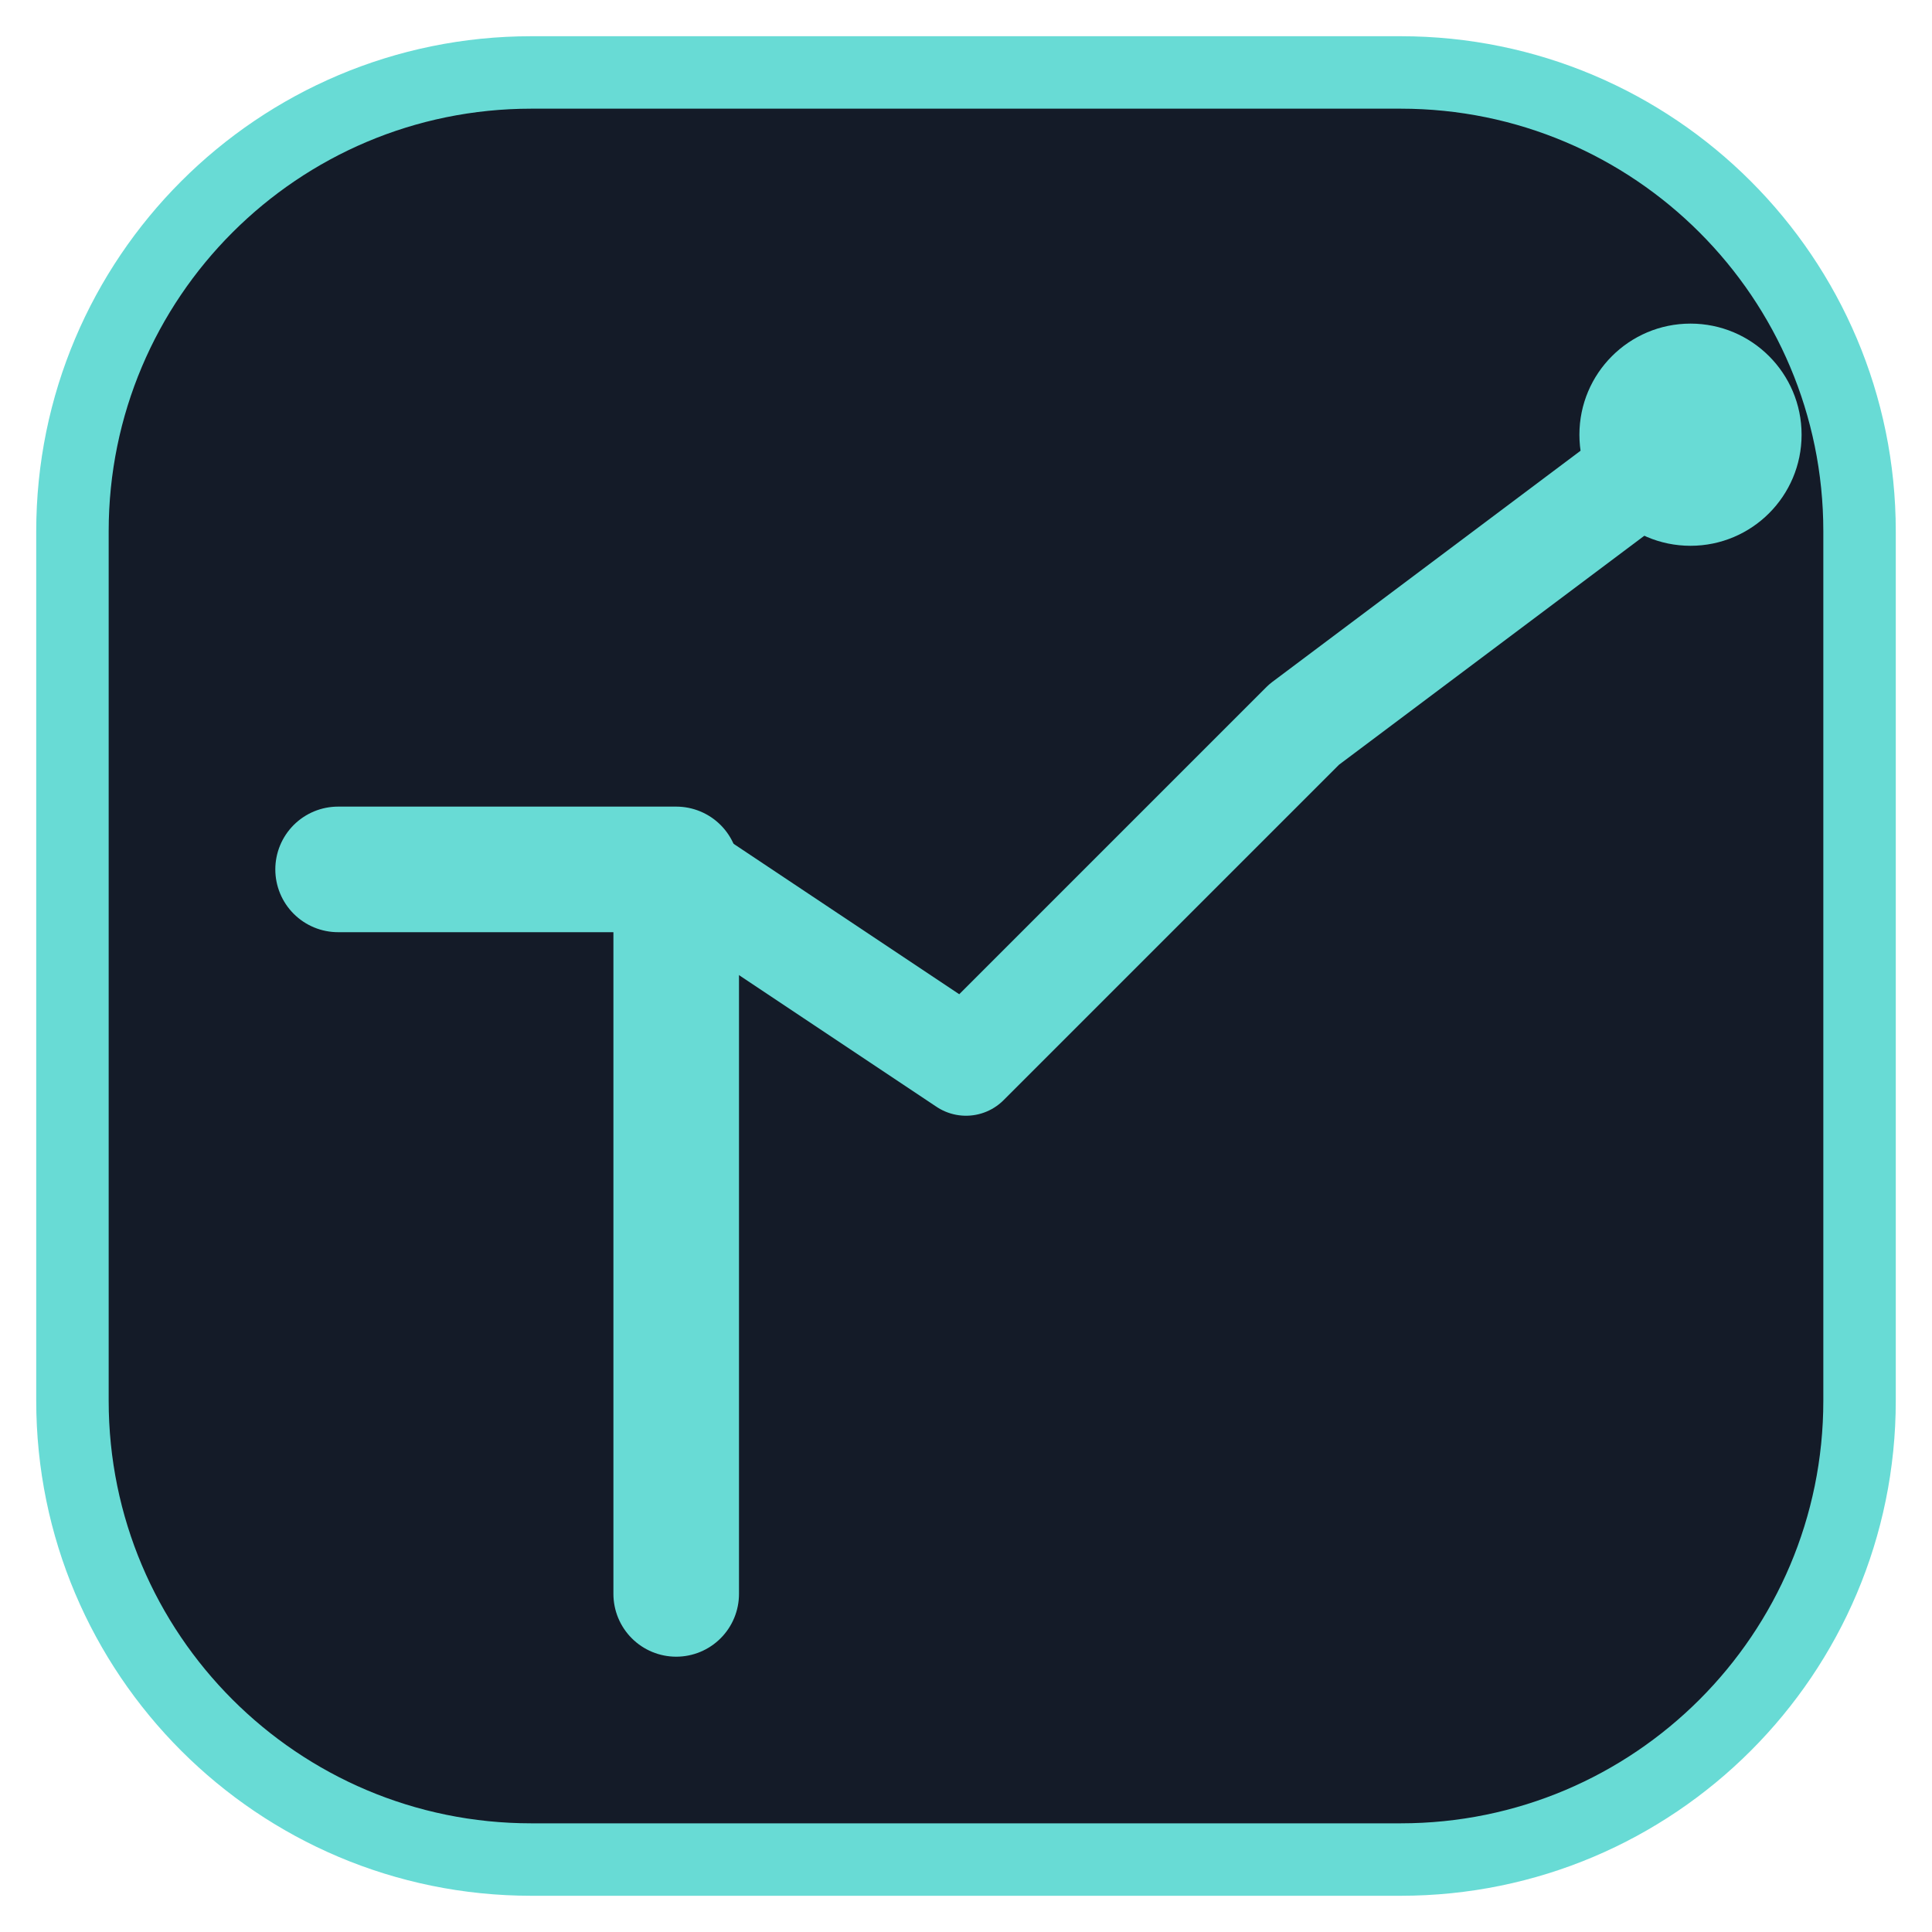
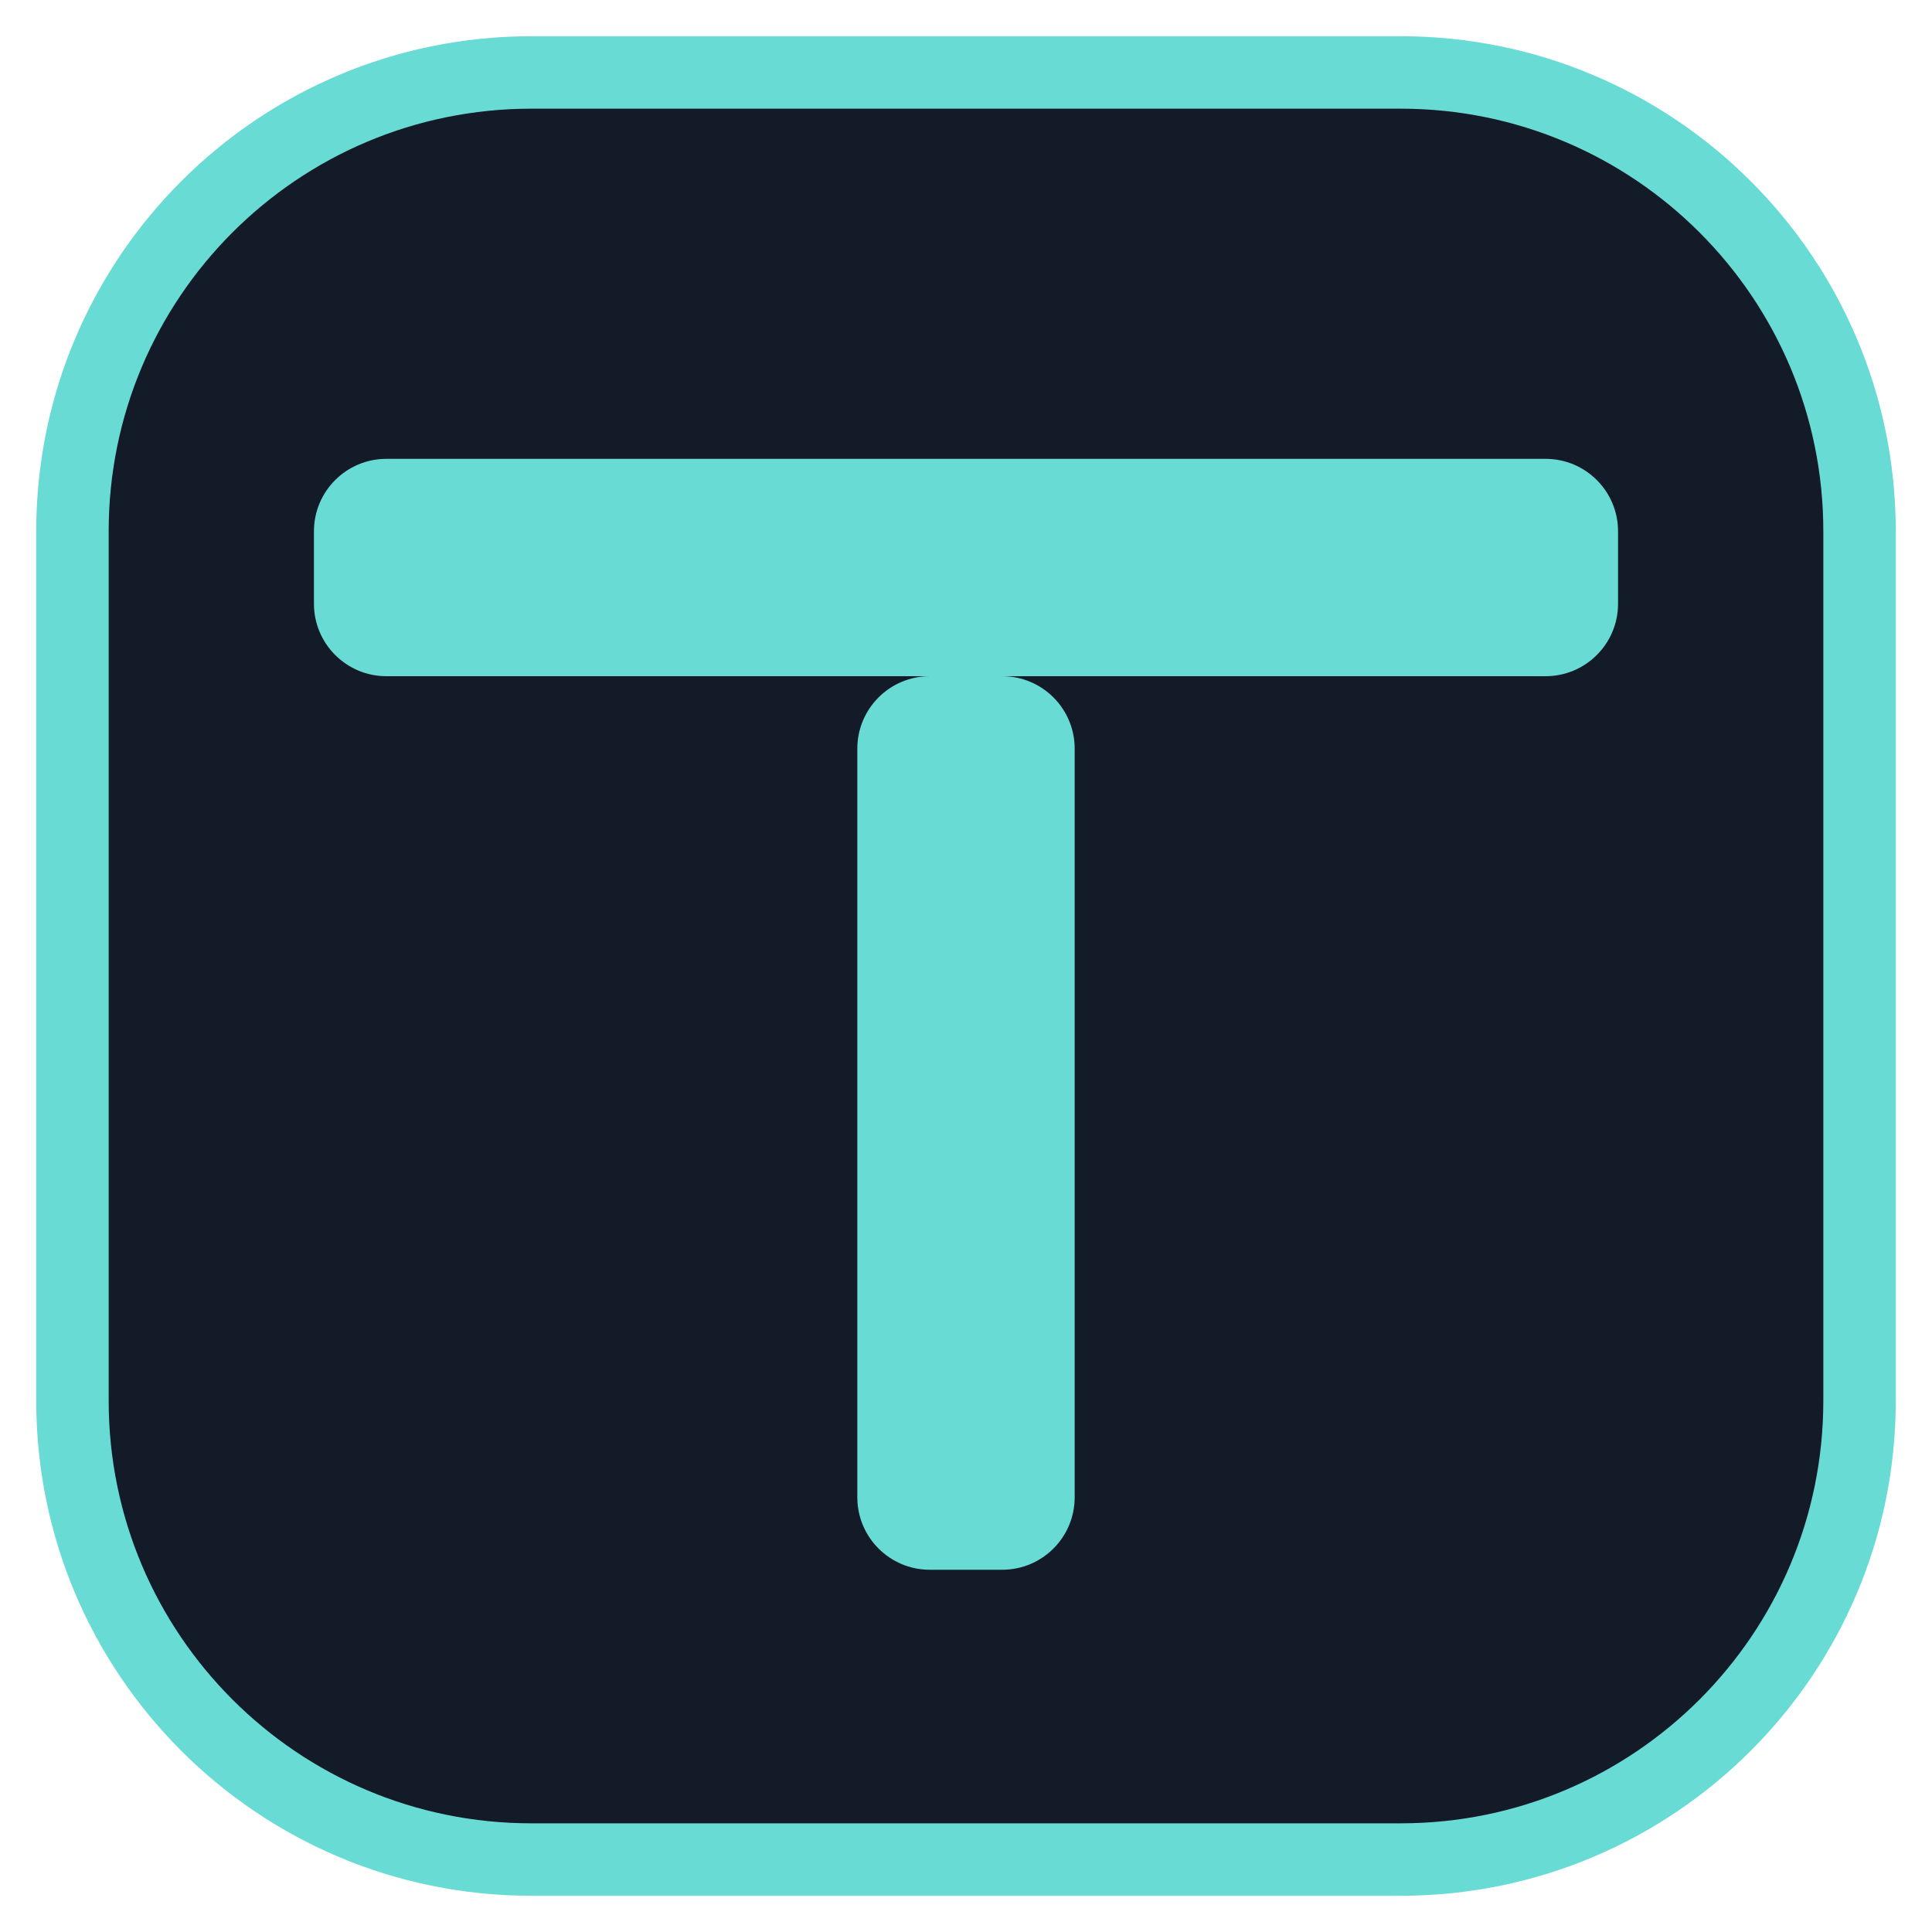
<svg xmlns="http://www.w3.org/2000/svg" width="40" height="40" viewBox="0 0 40 40" fill="none">
  <rect x="1.5" y="1.5" width="37" height="37" rx="9.5" fill="#141b28" />
  <rect x="1.5" y="1.5" width="37" height="37" rx="9.5" fill="none" stroke="#68dbd5" stroke-width="1.5" />
-   <polyline points="7,18 14,18 14,33" stroke="#68dbd5" stroke-width="2.6" fill="none" stroke-linecap="round" stroke-linejoin="round" />
-   <polyline points="14,18 20,22 27,15 35,9" stroke="#68dbd5" stroke-width="2.2" fill="none" stroke-linecap="round" stroke-linejoin="round" />
-   <circle cx="35" cy="9" r="2.3" fill="#68dbd5" />
+   <rect x="6.5" y="9.5" width="27" height="4.5" rx="1.5" fill="#68dbd5" />
+   <rect x="17.75" y="14" width="4.5" height="18.5" rx="1.5" fill="#68dbd5" />
</svg>
